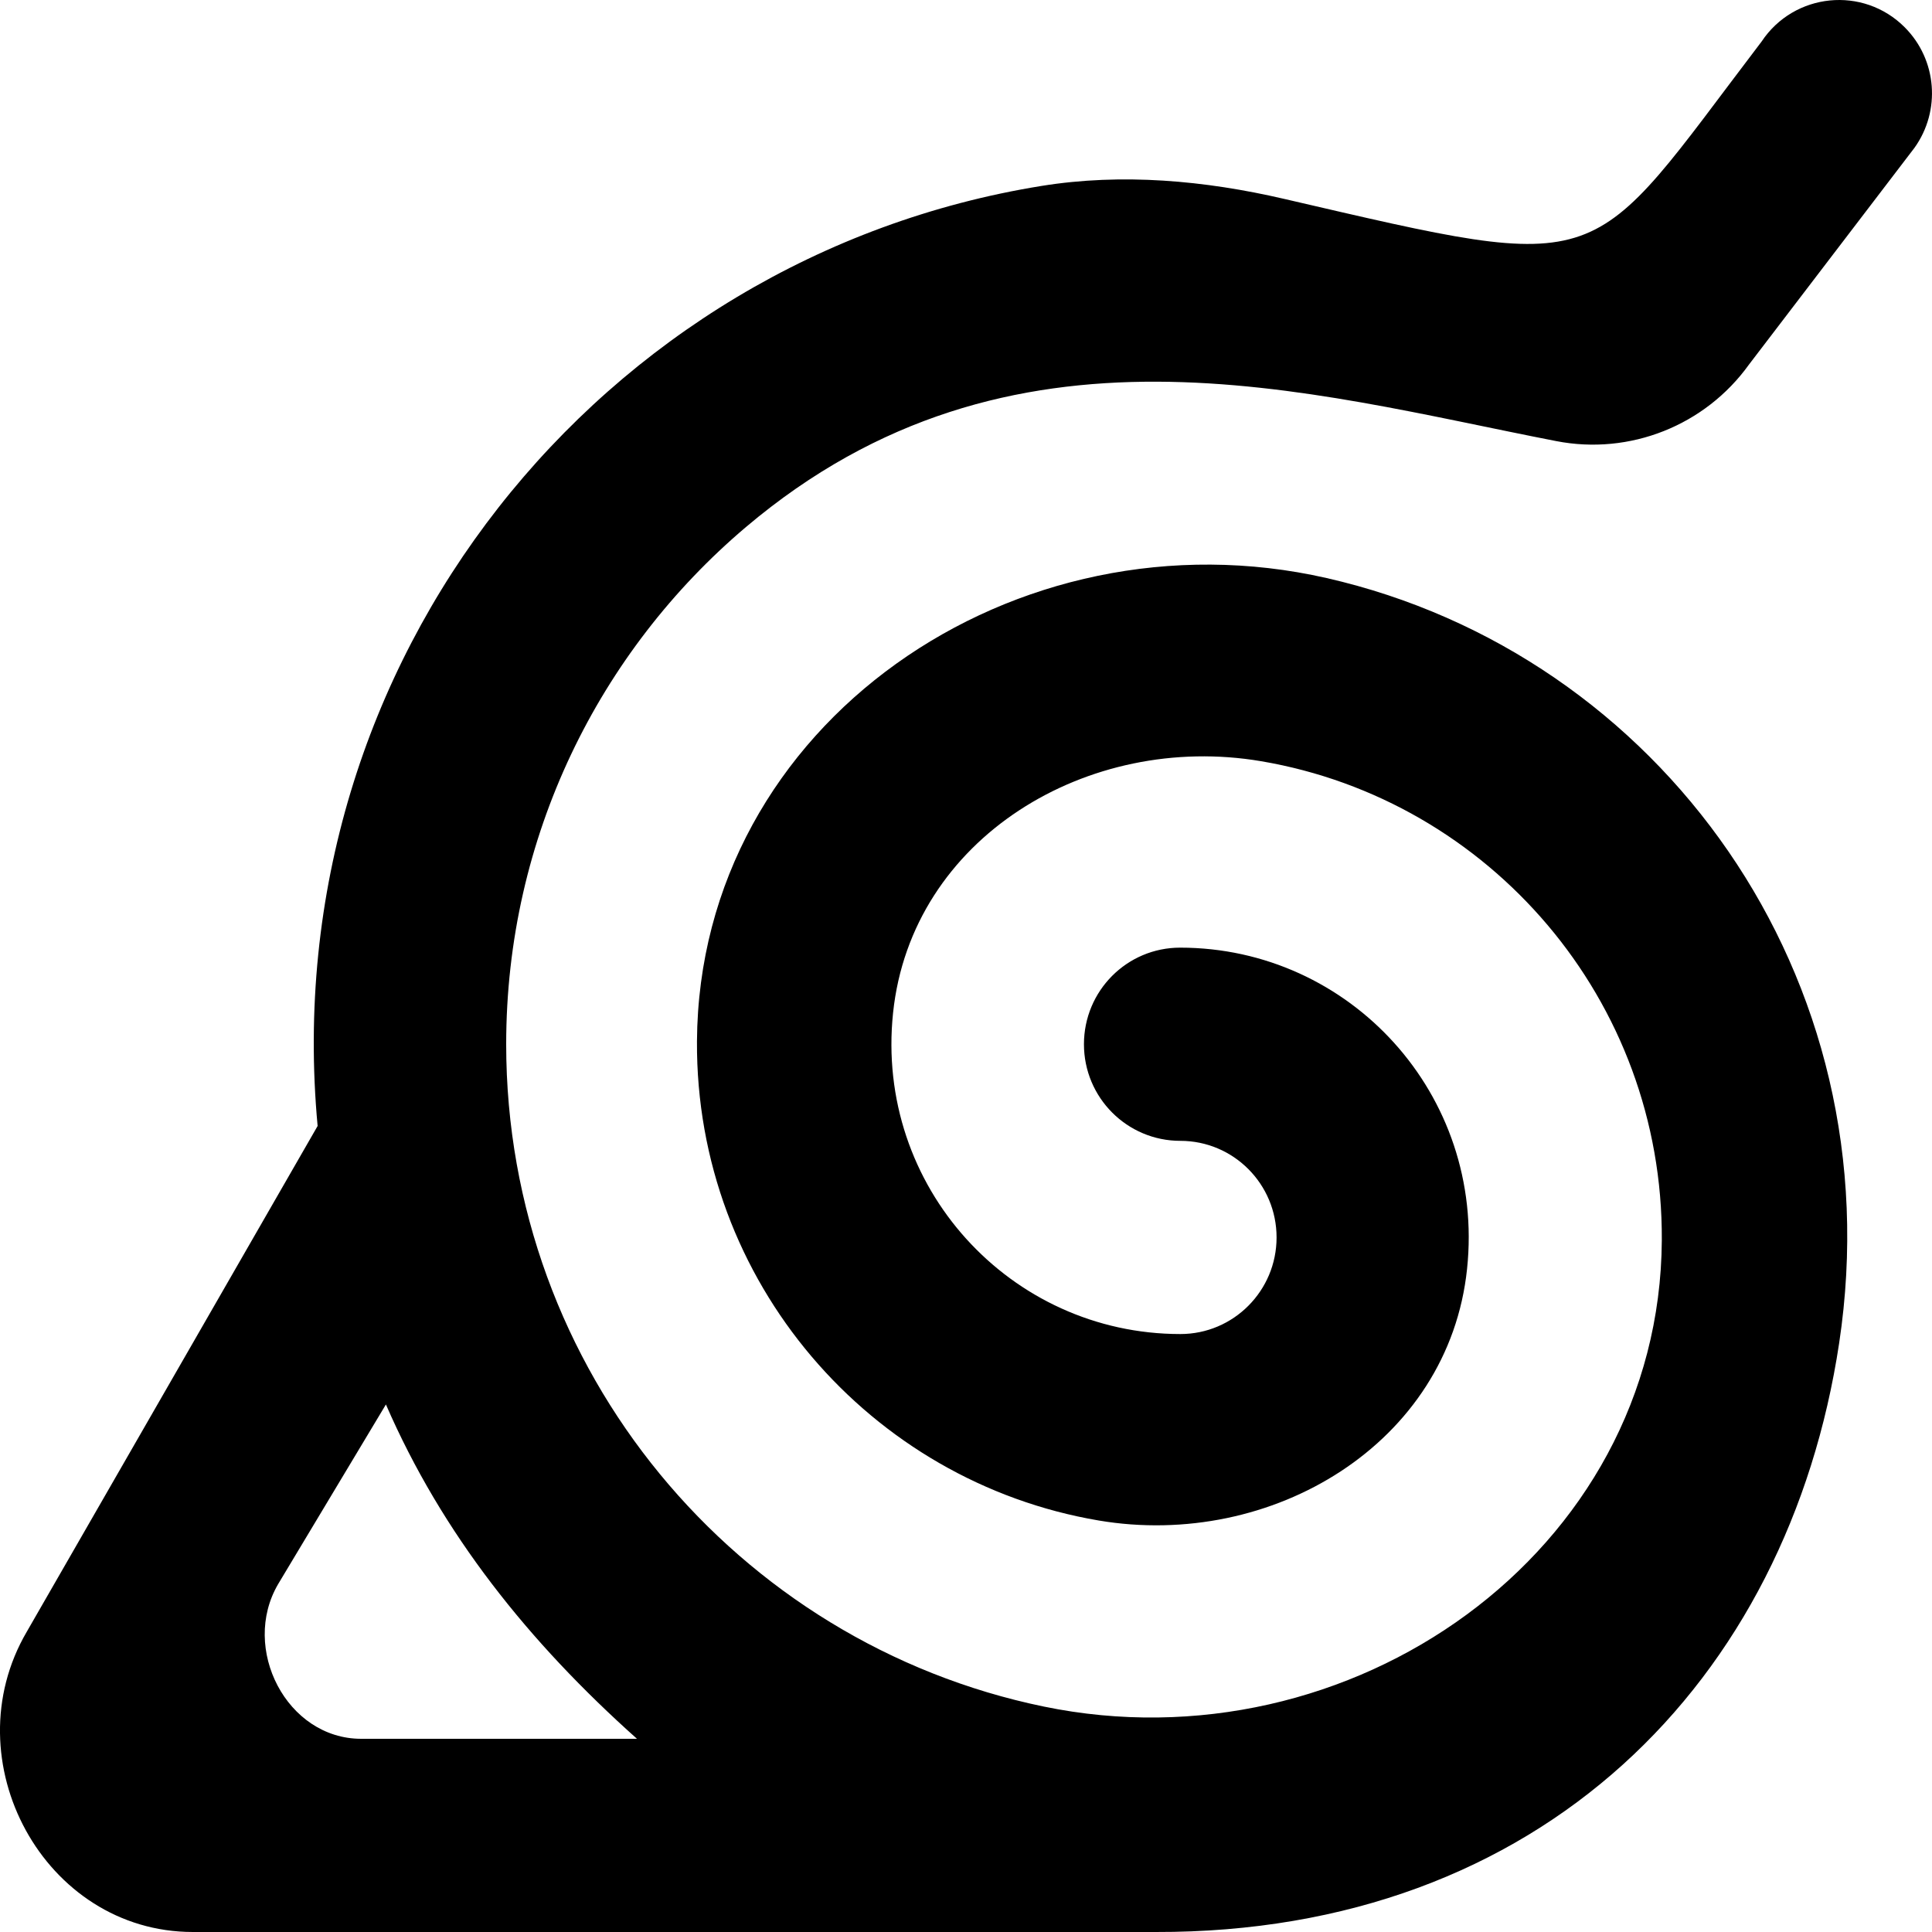
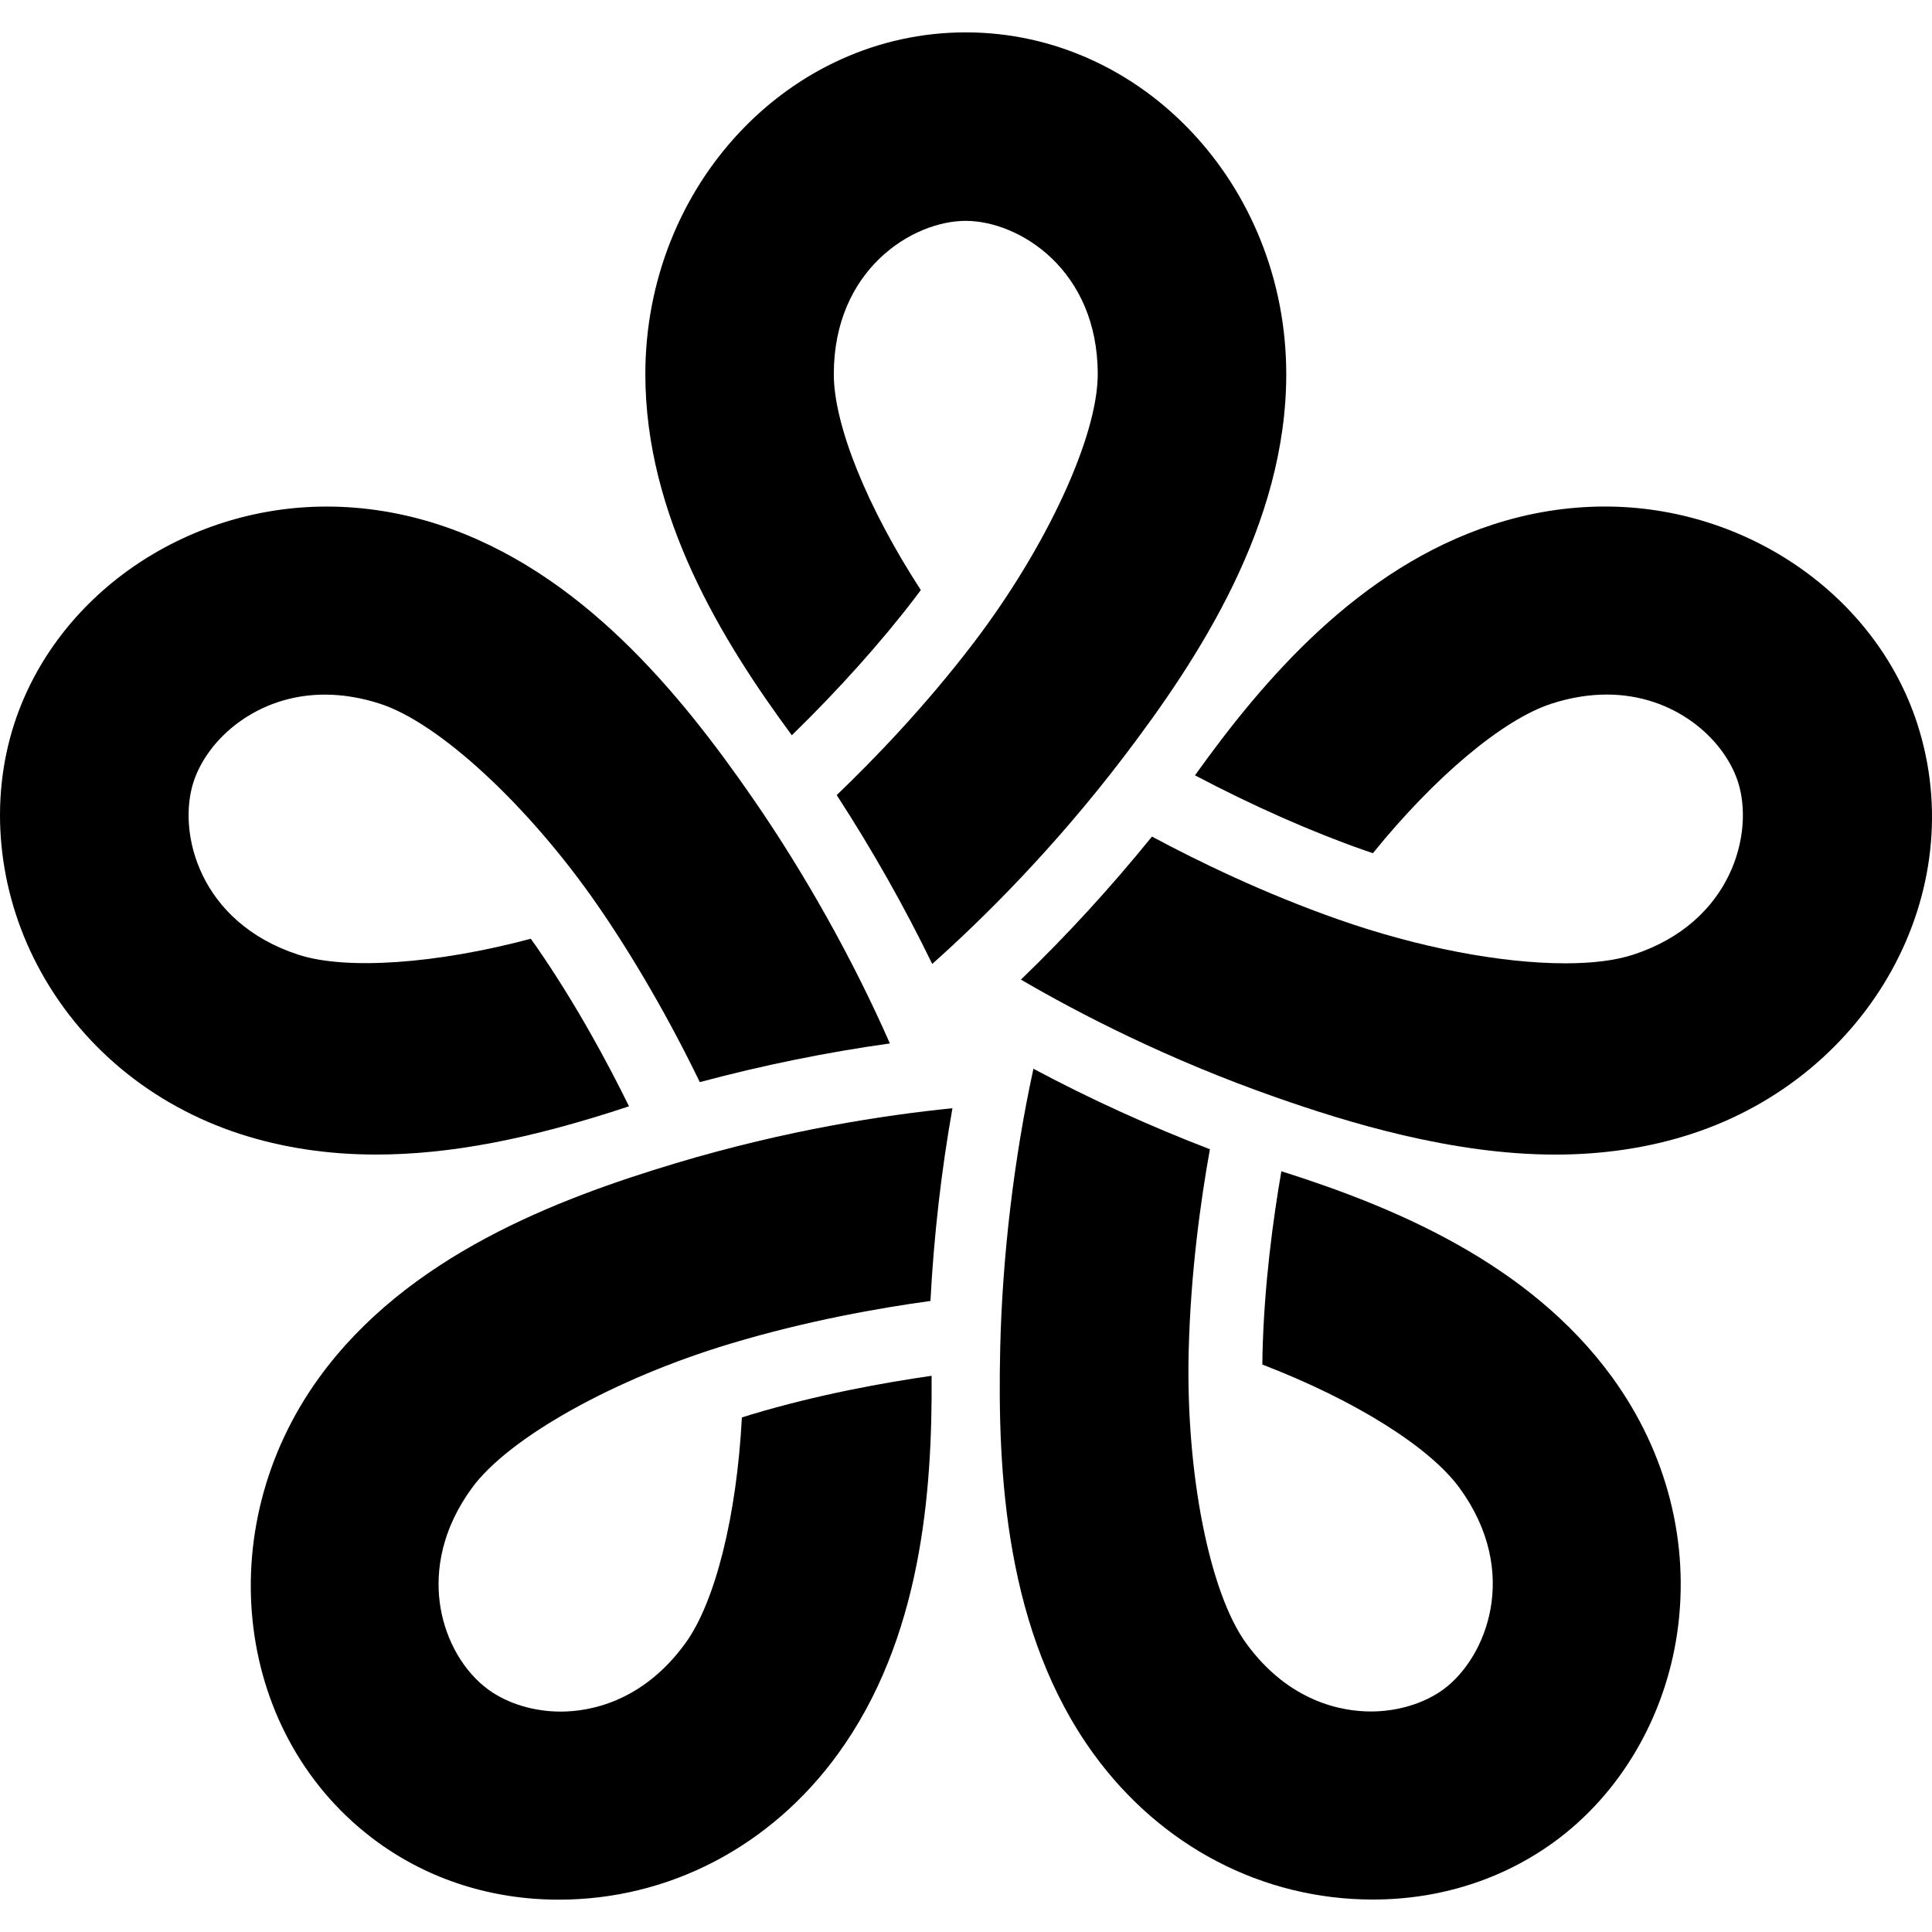
- <svg xmlns="http://www.w3.org/2000/svg" width="800px" height="800px" viewBox="0 0 20 20" version="1.1">
-   <defs>
- 
- </defs>
-   <g id="Page-1" stroke="none" stroke-width="1" fill="none" fill-rule="evenodd">
-     <g id="Dribbble-Light-Preview" transform="translate(-260, -7639)" fill="#000000">
-       <g id="icons" transform="translate(56, 160)">
-         <path d="M210.594,7497 L207.739,7497 C206.968,7497 206.489,7496.065 206.879,7495.399 L207.995,7493.539 C208.577,7494.879 209.474,7496 210.594,7497 M211.722,7484.456 C214.471,7482.131 217.528,7483.065 220.109,7483.566 C220.872,7483.715 221.652,7483.405 222.106,7482.773 L223.818,7480.531 C224.094,7480.146 224.052,7479.618 223.718,7479.283 C223.289,7478.852 222.573,7478.923 222.236,7479.43 C220.405,7481.834 220.704,7481.849 217.294,7481.059 C216.471,7480.868 215.615,7480.79 214.78,7480.925 C210.23,7481.66 206.839,7485.826 207.288,7490.656 L204.277,7495.892 C203.497,7497.225 204.456,7499 205.997,7499 L215.963,7499 C219.951,7499.01 222.511,7496.404 223.039,7492.903 C223.612,7489.103 221.175,7485.768 217.733,7484.984 C214.525,7484.253 211.235,7486.48 211.215,7489.78 C211.201,7492.269 213.008,7494.339 215.373,7494.74 C217.164,7495.043 218.998,7493.946 219.187,7492.135 C219.377,7490.332 217.975,7488.81 216.217,7488.81 C215.666,7488.81 215.221,7489.257 215.221,7489.81 C215.221,7490.362 215.667,7490.81 216.219,7490.81 C216.769,7490.81 217.215,7491.257 217.215,7491.81 C217.215,7492.362 216.769,7492.81 216.219,7492.81 C214.46,7492.81 213.056,7491.287 213.245,7489.485 C213.435,7487.673 215.264,7486.576 217.055,7486.88 C219.42,7487.281 221.217,7489.351 221.203,7491.839 C221.184,7495.082 217.97,7497.32 214.804,7496.666 C211.628,7496.01 209.24,7493.189 209.24,7489.81 C209.24,7487.662 210.205,7485.74 211.722,7484.456" id="naruto-[#119]">
- 
- </path>
-       </g>
+ <svg xmlns="http://www.w3.org/2000/svg" fill="#000000" version="1.1" id="Capa_1" width="800px" height="800px" viewBox="0 0 98.852 98.851" xml:space="preserve">
+   <g>
+     <g>
+       <path d="M46.803,30.604c0.105-0.138,0.209-0.276,0.311-0.415c-2.752-4.237-4.452-8.446-4.452-11.045    c0-5.352,4.027-7.844,6.749-7.844c2.725,0,6.755,2.493,6.755,7.844c0,3.188-2.613,8.842-6.355,13.753    c-2.474,3.247-5.116,5.978-7,7.784c1.821,2.805,3.462,5.707,4.887,8.639c2.57-2.292,6.198-5.871,9.789-10.584    c3.876-5.086,8.325-11.91,8.325-19.591c0-9.644-7.357-17.489-16.4-17.489c-9.039,0-16.393,7.845-16.393,17.489    c0,7.251,3.926,13.638,7.495,18.475C42.868,35.33,45.086,32.857,46.803,30.604z" />
+       <path d="M19.237,59.073c0,0,0.002,0,0.003,0c3.747,0,7.874-0.785,12.944-2.469c-1.08-2.198-2.709-5.236-4.726-8.15    c-0.099-0.142-0.199-0.283-0.3-0.423c-4.786,1.282-9.439,1.614-11.881,0.82c-5.086-1.652-6.215-6.252-5.376-8.841    c0.722-2.222,3.261-4.47,6.716-4.47c0.922,0,1.874,0.158,2.831,0.468c3.03,0.984,7.603,5.218,11.119,10.296    c1.845,2.667,3.694,5.87,5.238,9.063c3.233-0.865,6.499-1.529,9.726-1.979c-1.872-4.262-4.356-8.705-7.041-12.581    c-3.64-5.258-8.755-11.597-16.06-13.971c-1.877-0.609-3.8-0.918-5.717-0.918c-7.285,0-13.858,4.569-15.983,11.112    c-1.29,3.973-0.856,8.483,1.191,12.375c2.147,4.083,5.832,7.145,10.374,8.619C14.441,58.718,16.777,59.073,19.237,59.073z" />
+       <path d="M47.607,66.565c0.175-3.328,0.553-6.64,1.125-9.862c-3.427,0.344-8.466,1.105-14.141,2.809    c-6.126,1.838-13.737,4.744-18.251,10.959c-5.667,7.801-4.326,18.473,2.99,23.789c2.646,1.92,5.847,2.937,9.258,2.937    c5.638,0,10.842-2.716,14.282-7.451c4.261-5.864,4.84-13.341,4.796-19.353c-2.423,0.348-5.813,0.957-9.211,1.977    c-0.166,0.051-0.331,0.102-0.496,0.154c-0.265,5.045-1.362,9.447-2.892,11.554c-2.21,3.042-4.947,3.496-6.383,3.496    c-1.365,0-2.708-0.407-3.686-1.116c-1.255-0.912-2.175-2.486-2.461-4.213c-0.239-1.447-0.155-3.682,1.605-6.105    c1.872-2.578,7.312-5.615,13.226-7.389C41.277,67.574,45.02,66.917,47.607,66.565z" />
+       <path d="M65.562,59.927c-0.418,2.416-0.885,5.832-0.966,9.371c-0.004,0.174-0.006,0.346-0.007,0.52    c4.717,1.811,8.564,4.216,10.094,6.32c3.146,4.328,1.354,8.711-0.847,10.312c-0.979,0.711-2.326,1.118-3.694,1.118    c-1.437,0-4.175-0.453-6.384-3.493c-1.873-2.58-3.082-8.693-2.94-14.863c0.093-4.078,0.624-7.84,1.088-10.41    c-3.12-1.199-6.151-2.582-9.03-4.119c-0.99,4.547-1.593,9.602-1.7,14.318c-0.146,6.393,0.267,14.528,4.782,20.742    c3.438,4.732,8.643,7.446,14.278,7.448h0.001c3.416,0,6.619-1.017,9.268-2.938c3.38-2.455,5.68-6.359,6.312-10.713    c0.66-4.564-0.521-9.207-3.328-13.07C78.224,64.603,71.294,61.743,65.562,59.927z" />
+       <path d="M98.096,37.02c-2.125-6.538-8.695-11.104-15.979-11.104c-1.918,0-3.843,0.309-5.72,0.918    c-6.896,2.241-11.758,7.948-15.255,12.836c2.901,1.532,5.938,2.878,8.614,3.816c0.165,0.057,0.327,0.113,0.489,0.167    c3.182-3.927,6.657-6.843,9.132-7.647c0.959-0.312,1.912-0.469,2.837-0.469c3.452,0,5.987,2.245,6.709,4.463    c0.842,2.592-0.284,7.197-5.373,8.85c-0.896,0.291-2.059,0.438-3.457,0.438c-3.312,0-7.534-0.813-11.586-2.234    c-3.853-1.348-7.266-3.017-9.566-4.251c-2.103,2.597-4.354,5.054-6.705,7.318c2.974,1.737,7.497,4.081,13.09,6.039    c3.571,1.25,8.935,2.914,14.254,2.915c2.465,0,4.804-0.354,6.951-1.053C95.7,55.042,100.89,45.622,98.096,37.02z" />
    </g>
  </g>
</svg>
